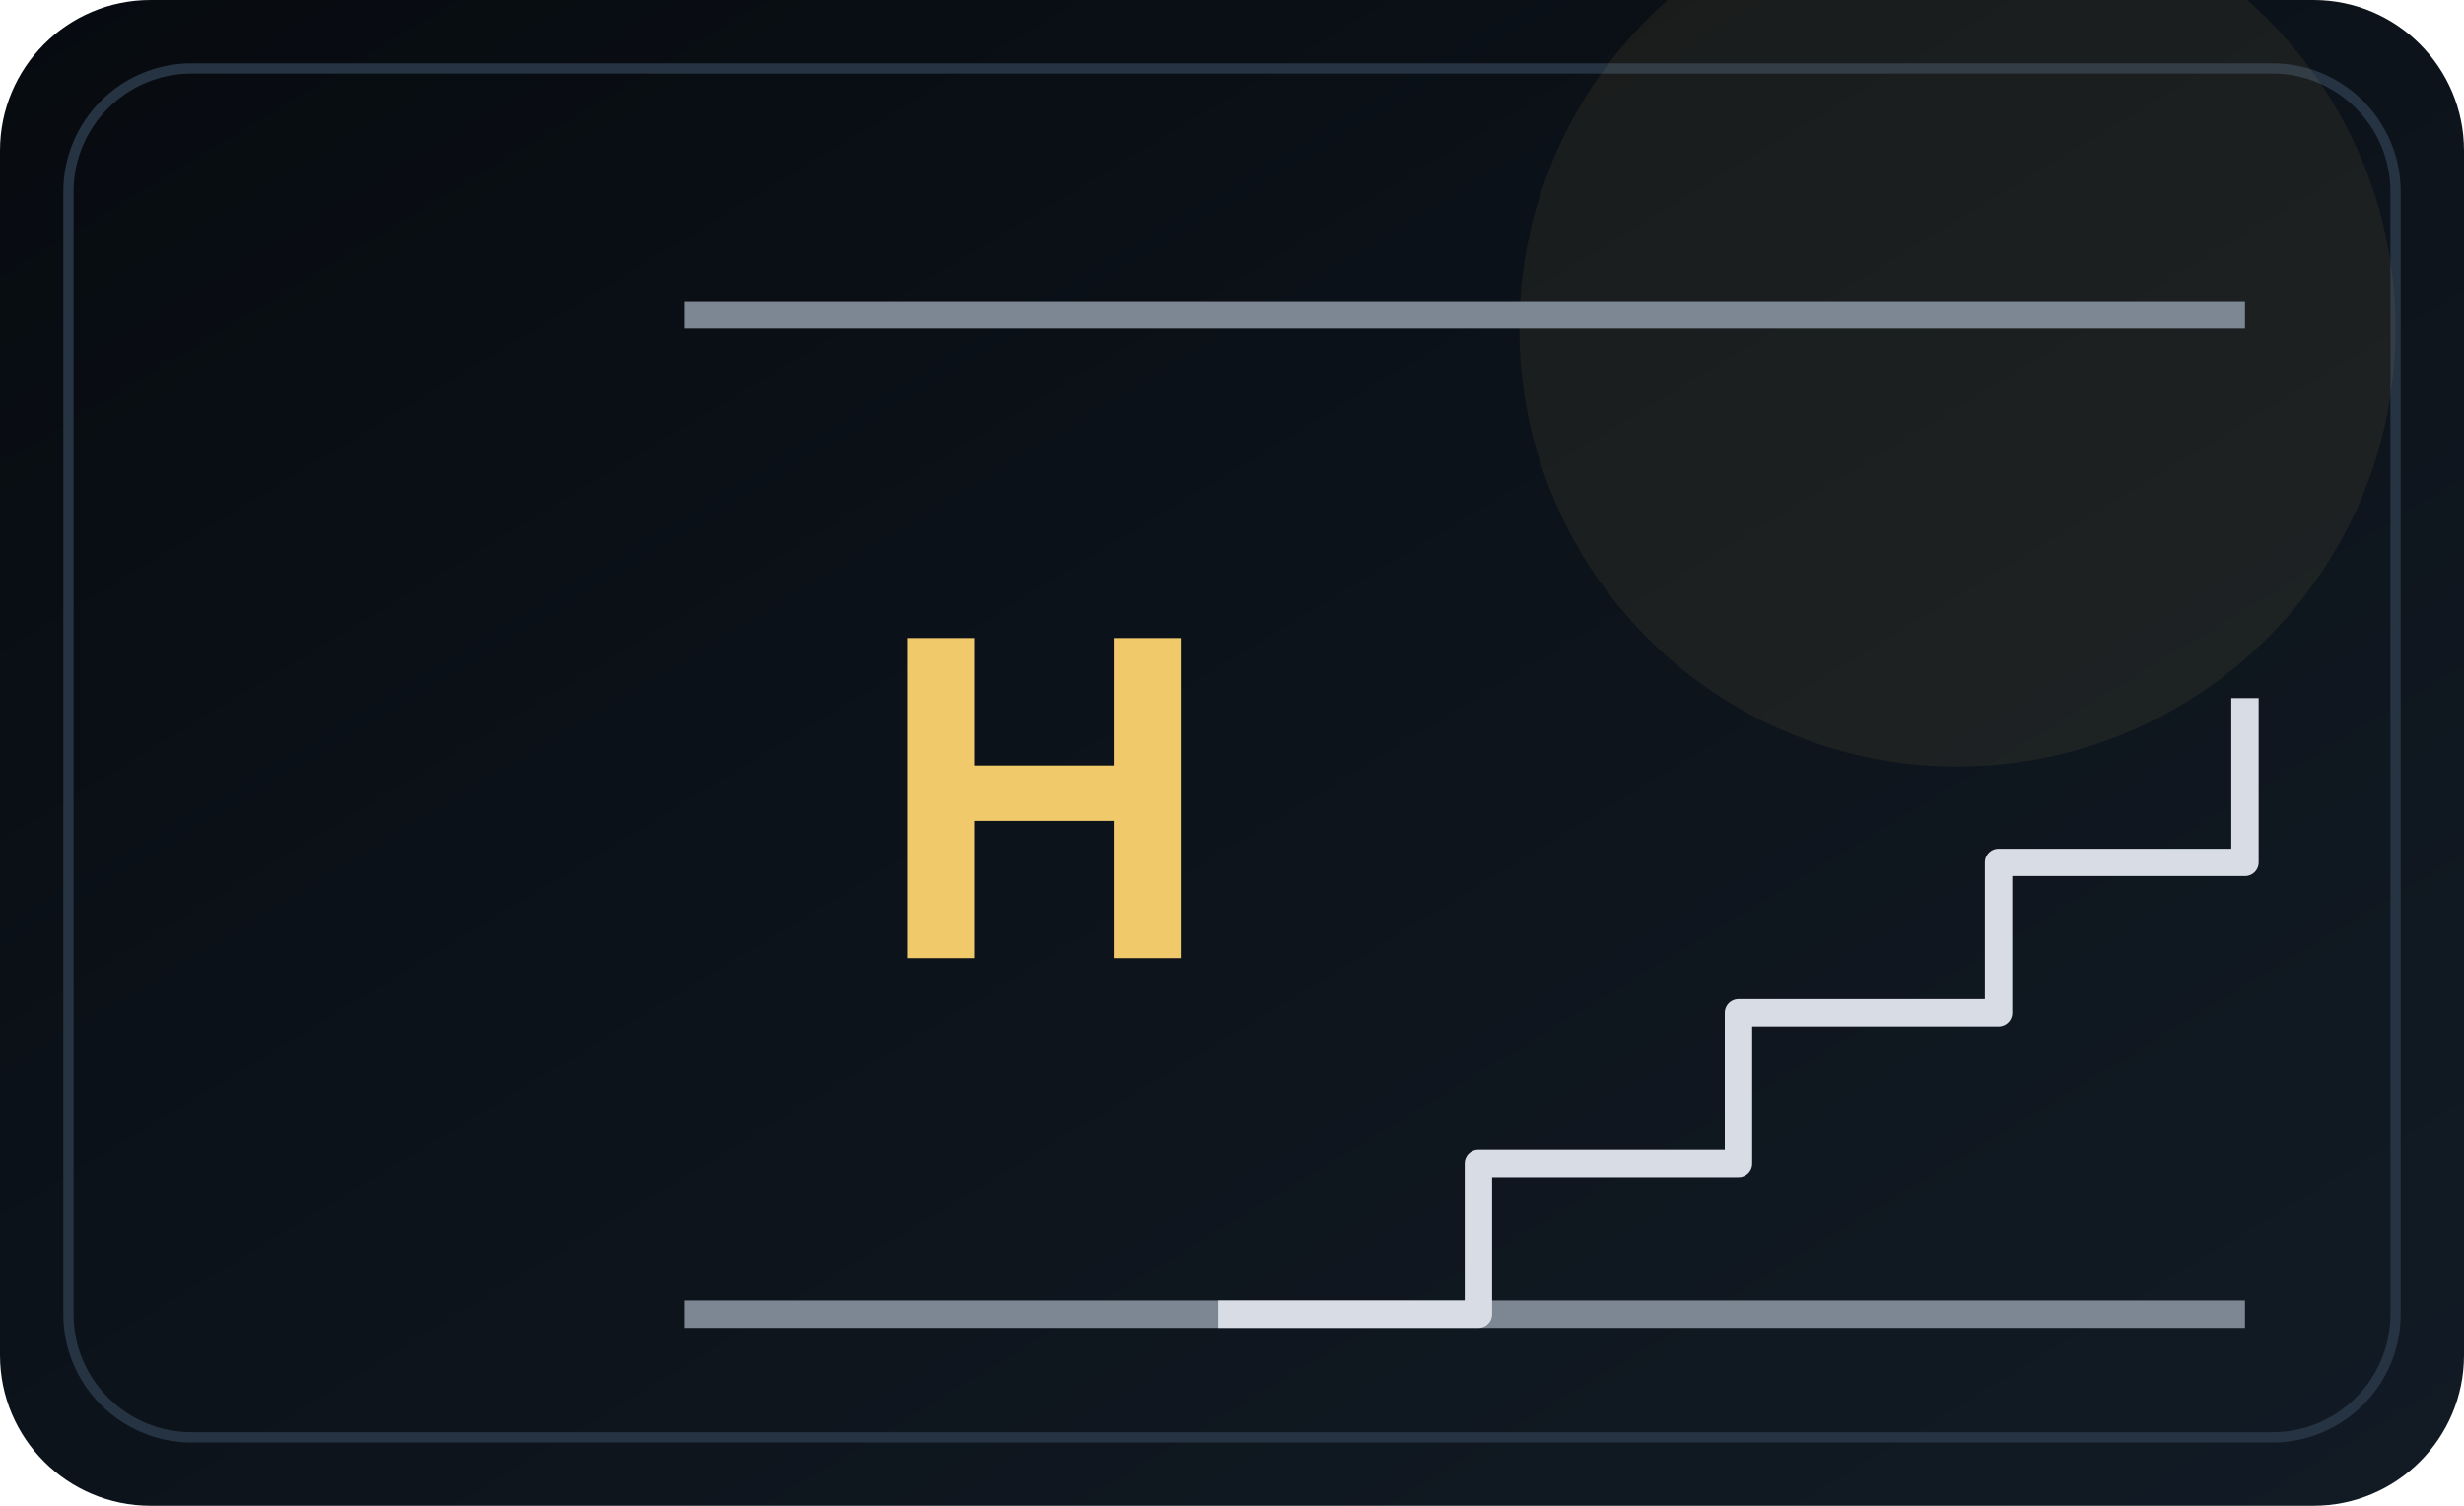
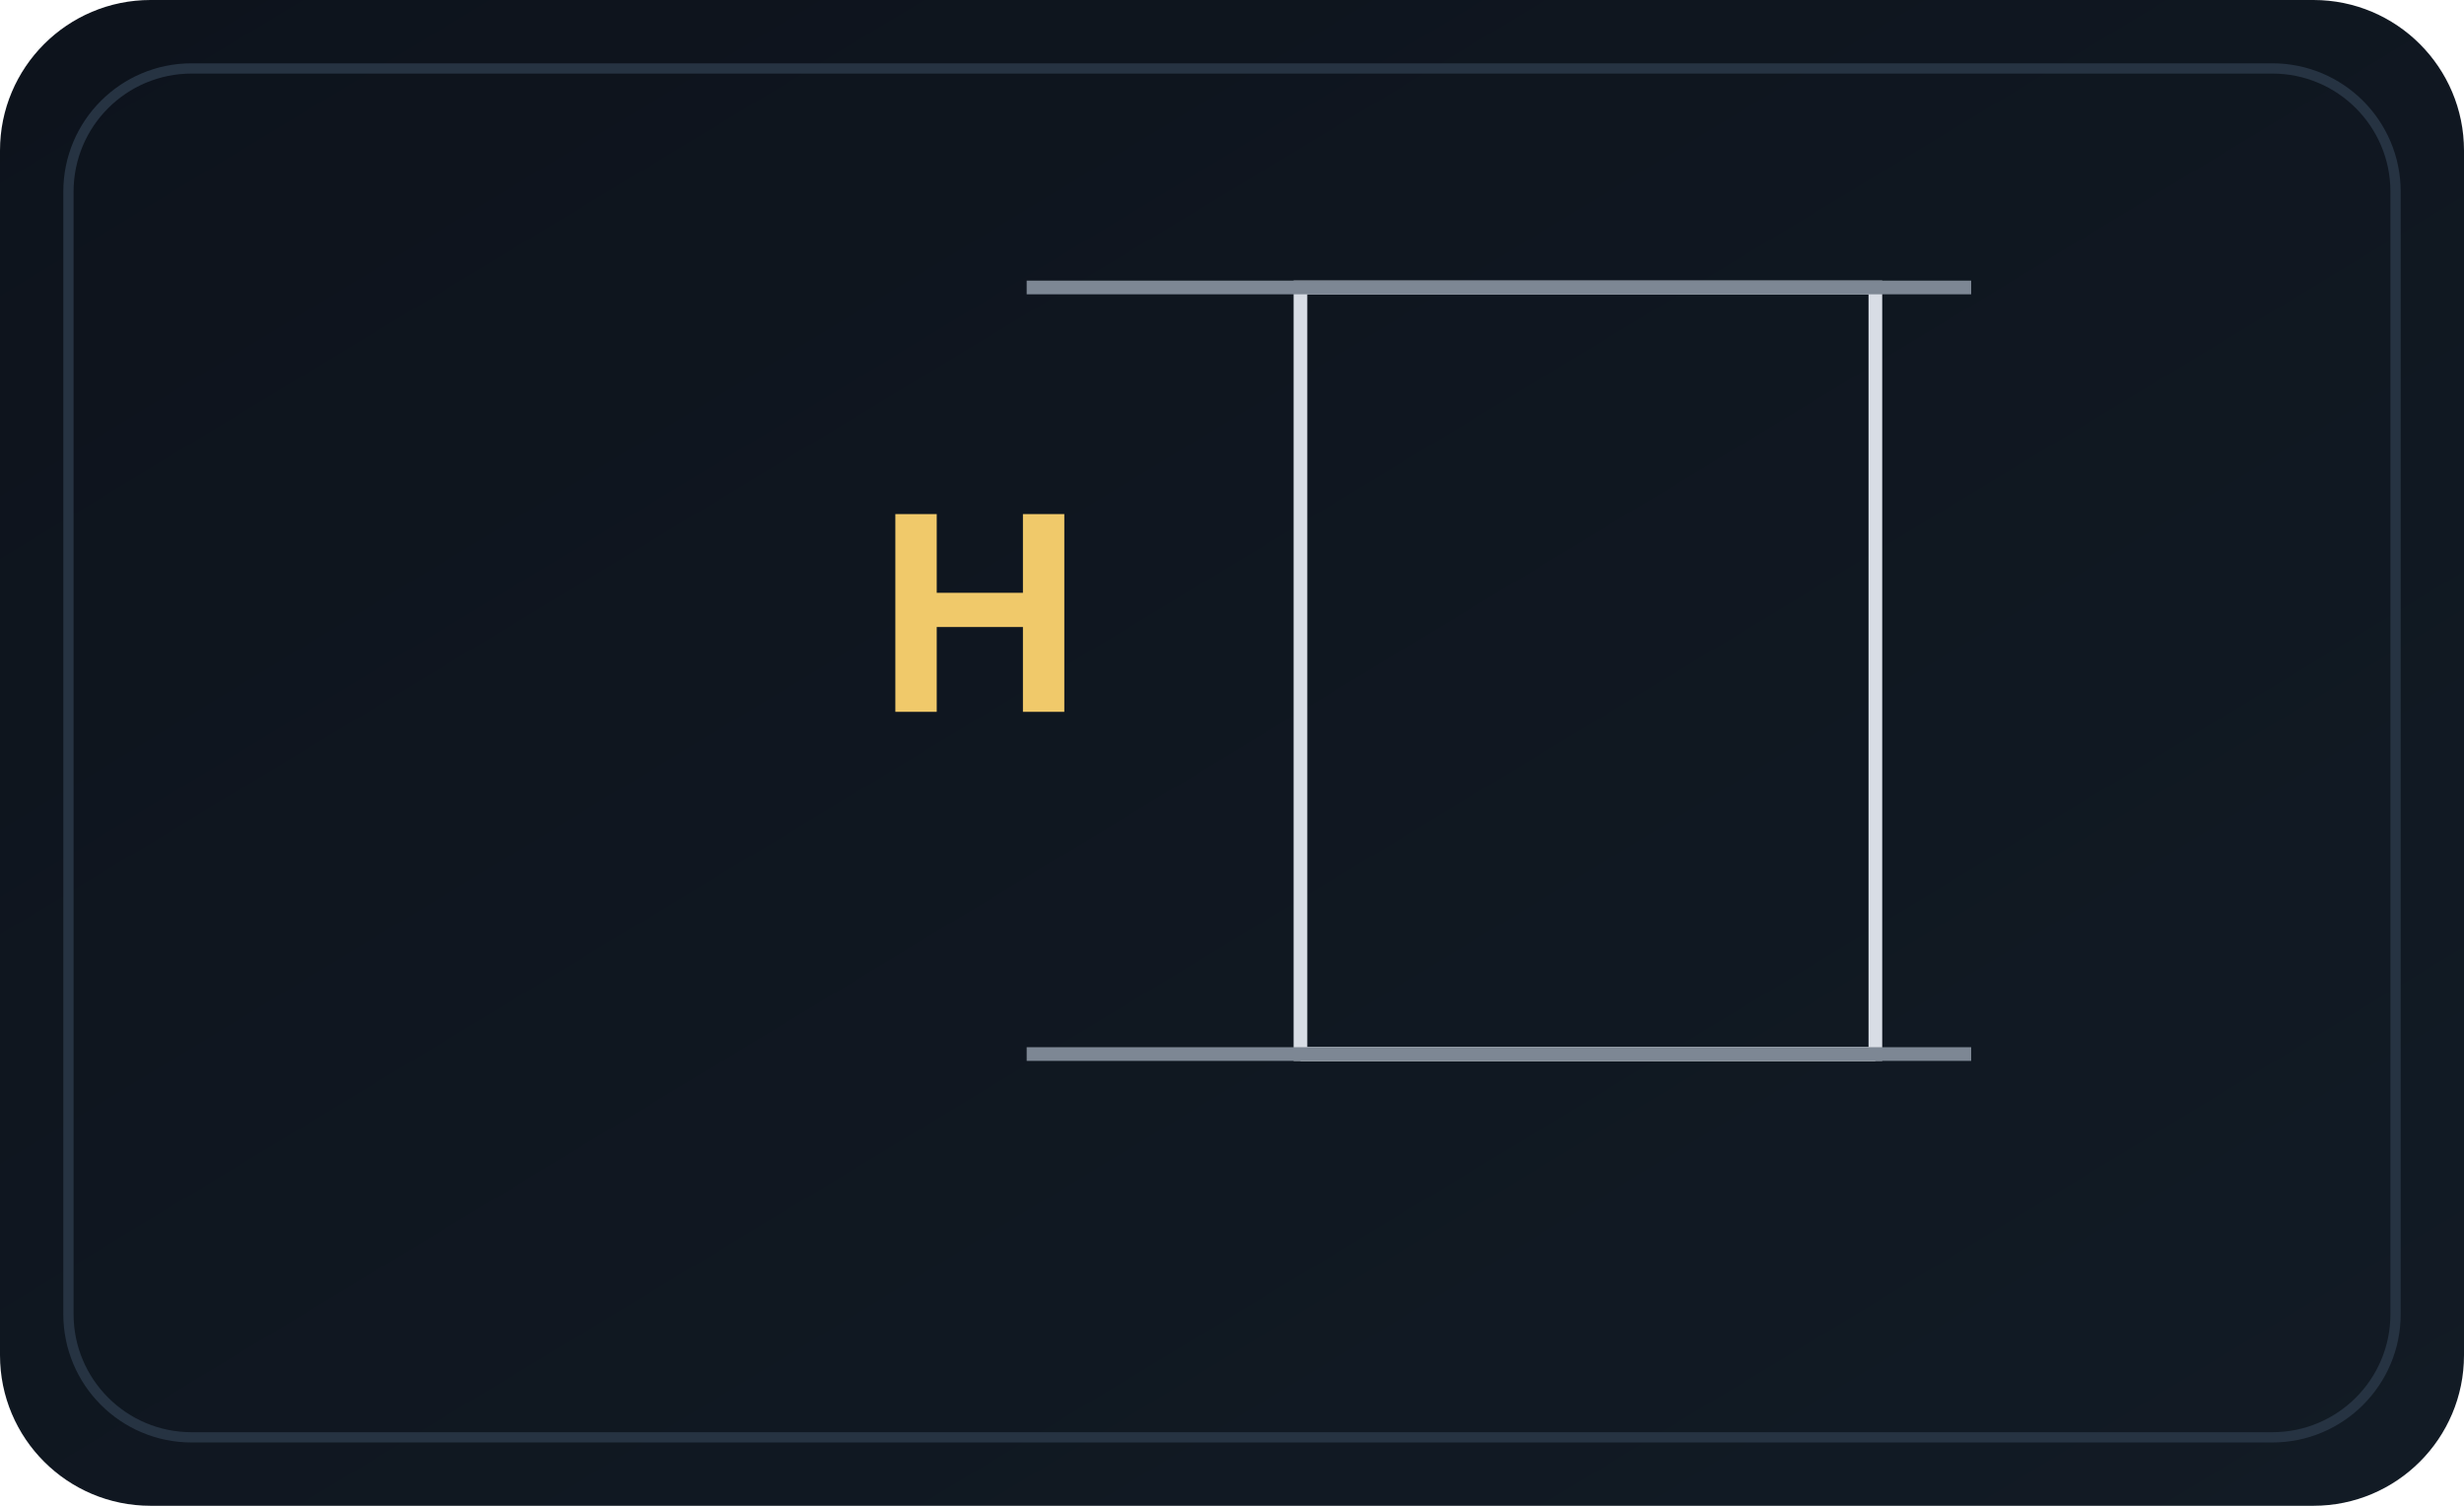
<svg xmlns="http://www.w3.org/2000/svg" width="360" height="220" viewBox="0 0 360 220" role="img">
  <defs>
    <linearGradient id="bg" x1="0" y1="0" x2="1" y2="1">
-       <stop offset="0" stop-color="#070b10" />
+       <stop offset="0" stop-color="#0d131c" />
      <stop offset="1" stop-color="#121b25" />
    </linearGradient>
-     <filter id="glow" x="-40%" y="-40%" width="180%" height="180%">
-       <feGaussianBlur stdDeviation="3" result="b" />
+     <filter id="glow" x="-20%" y="-20%" width="140%" height="140%">
+       <feGaussianBlur stdDeviation="3" result="blur" />
      <feMerge>
-         <feMergeNode in="b" />
+         <feMergeNode in="blur" />
        <feMergeNode in="SourceGraphic" />
      </feMerge>
    </filter>
    <marker id="arrow" viewBox="0 0 10 10" refX="8.5" refY="5" markerWidth="7" markerHeight="7" orient="auto-start-reverse">
      <path d="M0 0L10 5L0 10Z" fill="#f0c96a" />
    </marker>
  </defs>
-   <rect width="360" height="220" rx="22" fill="url(#bg)" />
+   <rect width="100%" height="100%" rx="22" fill="url(#bg)" />
  <rect x="10" y="10" width="340" height="200" rx="18" fill="none" stroke="#263342" stroke-width="1.5" />
-   <circle cx="286" cy="48" r="64" fill="#f0c96a" opacity=".07" />
-   <g transform="translate(28 18)">
-     <line x1="72" y1="28" x2="300" y2="28" stroke="#7d8794" stroke-width="4" />
-     <line x1="72" y1="174" x2="300" y2="174" stroke="#7d8794" stroke-width="4" />
-     <path d="M150 174h38v-22h38v-22h38v-22h36V84" fill="none" stroke="#d8dde5" stroke-width="4" stroke-linejoin="round" />
-     <line x1="72" y1="34" x2="72" y2="168" stroke="#f0c96a" stroke-width="6" marker-end="url(#arrow)" marker-start="url(#arrow)" filter="url(#glow)" />
-     <text x="100" y="122" fill="#f0c96a" font-family="Arial, sans-serif" font-weight="800" font-size="68">H</text>
-   </g>
+   <rect x="190" y="42" width="84" height="112" fill="none" stroke="#d8dde5" stroke-width="2" />
+   <line x1="190" y1="154" x2="274" y2="154" stroke="#d8dde5" stroke-width="2" />
+   <line x1="154" y1="154" x2="154" y2="42" stroke="#f0c96a" stroke-width="4" marker-end="url(#arrow)" marker-start="url(#arrow)" filter="url(#glow)" />
+   <text x="128" y="104" fill="#f0c96a" font-family="Arial, sans-serif" font-weight="700" font-size="42">H</text>
+   <line x1="150" y1="42" x2="288" y2="42" stroke="#7d8794" stroke-width="2" />
+   <line x1="150" y1="154" x2="288" y2="154" stroke="#7d8794" stroke-width="2" />
</svg>
